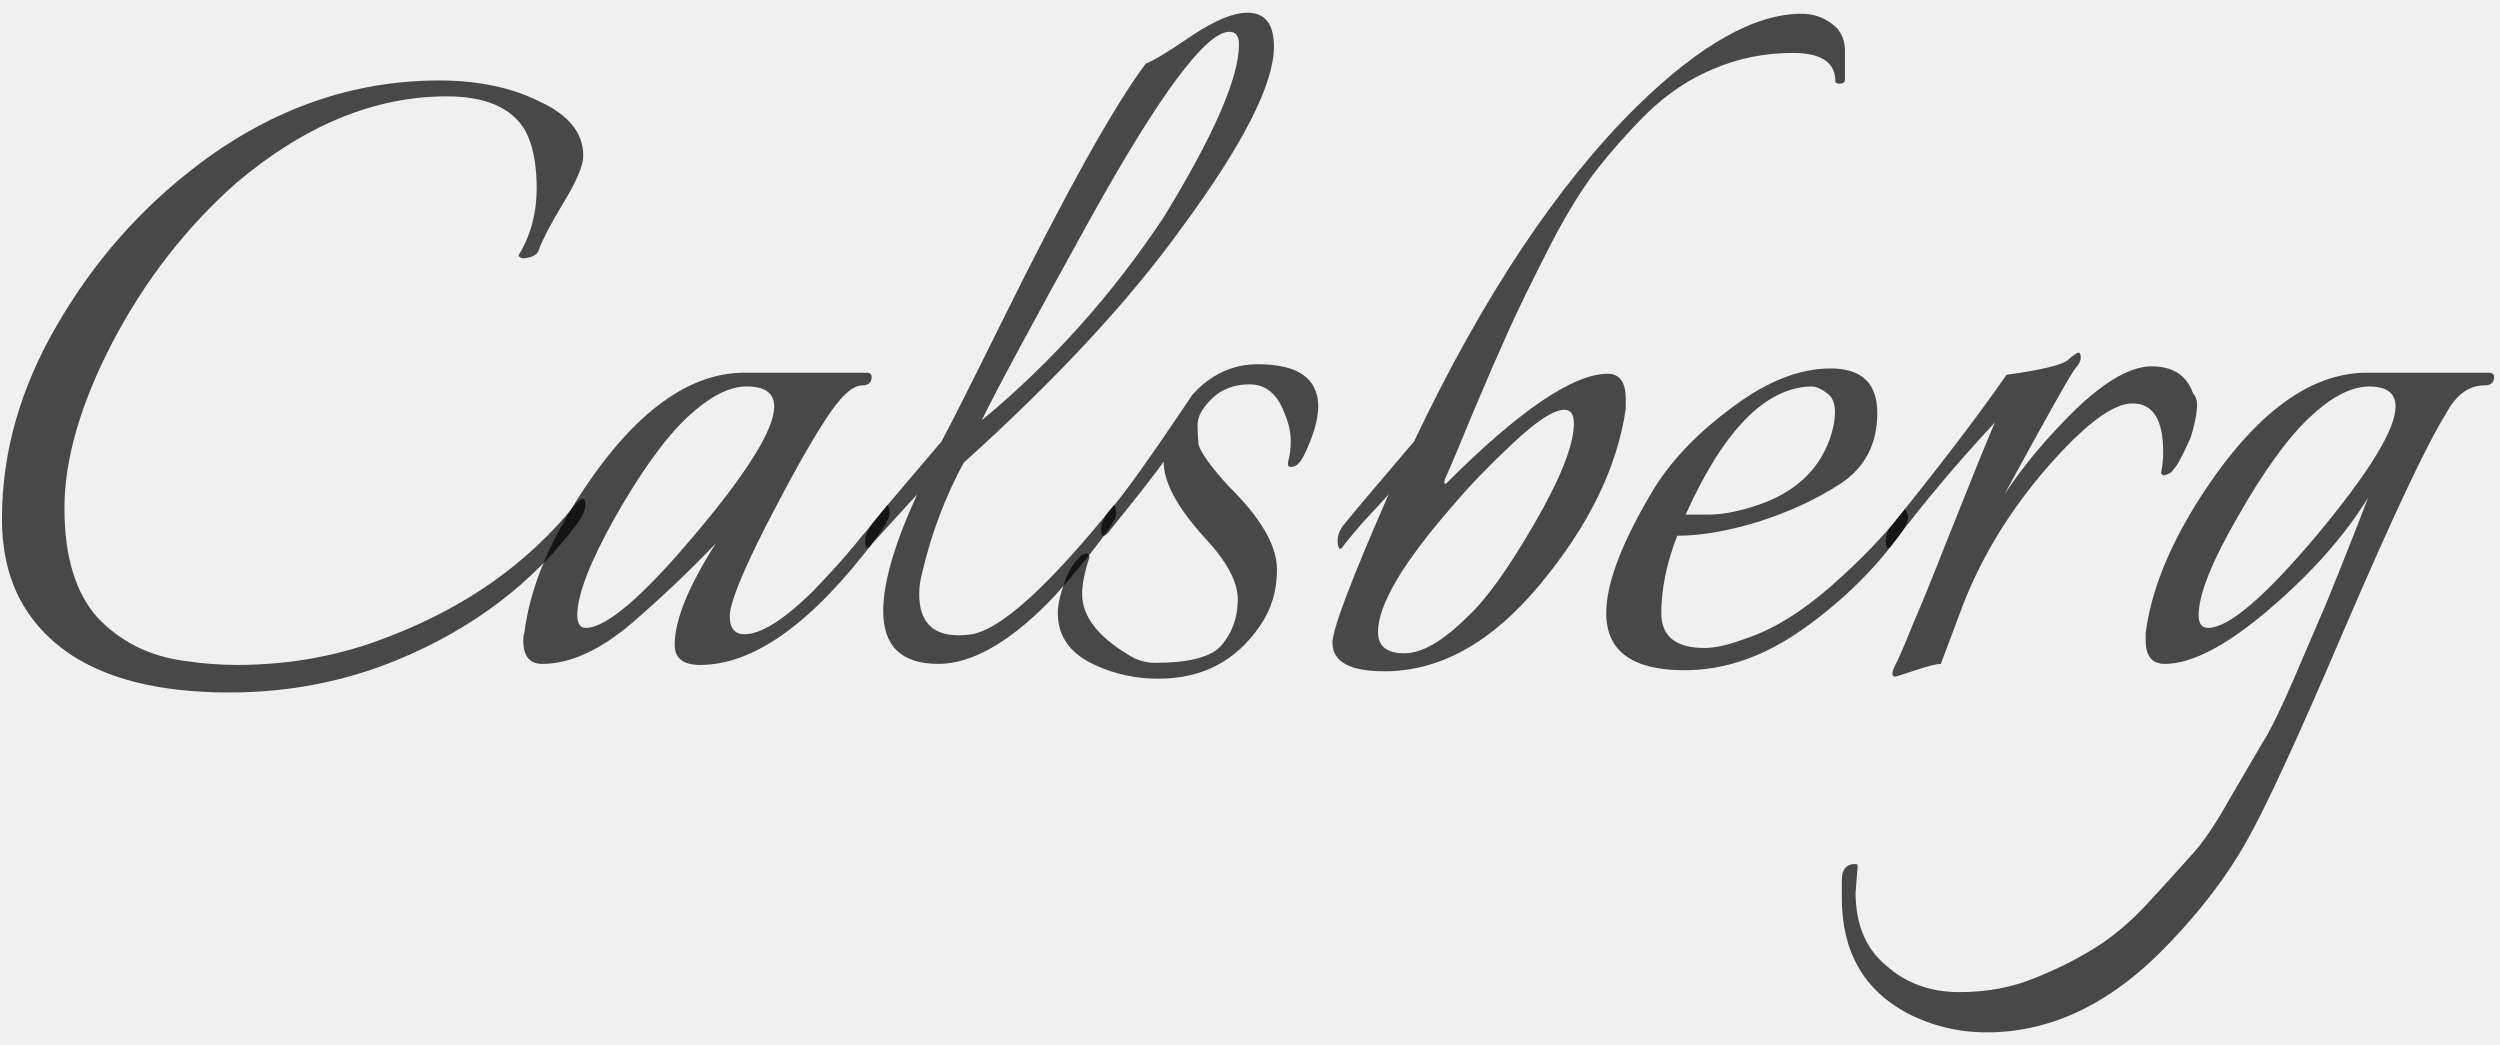
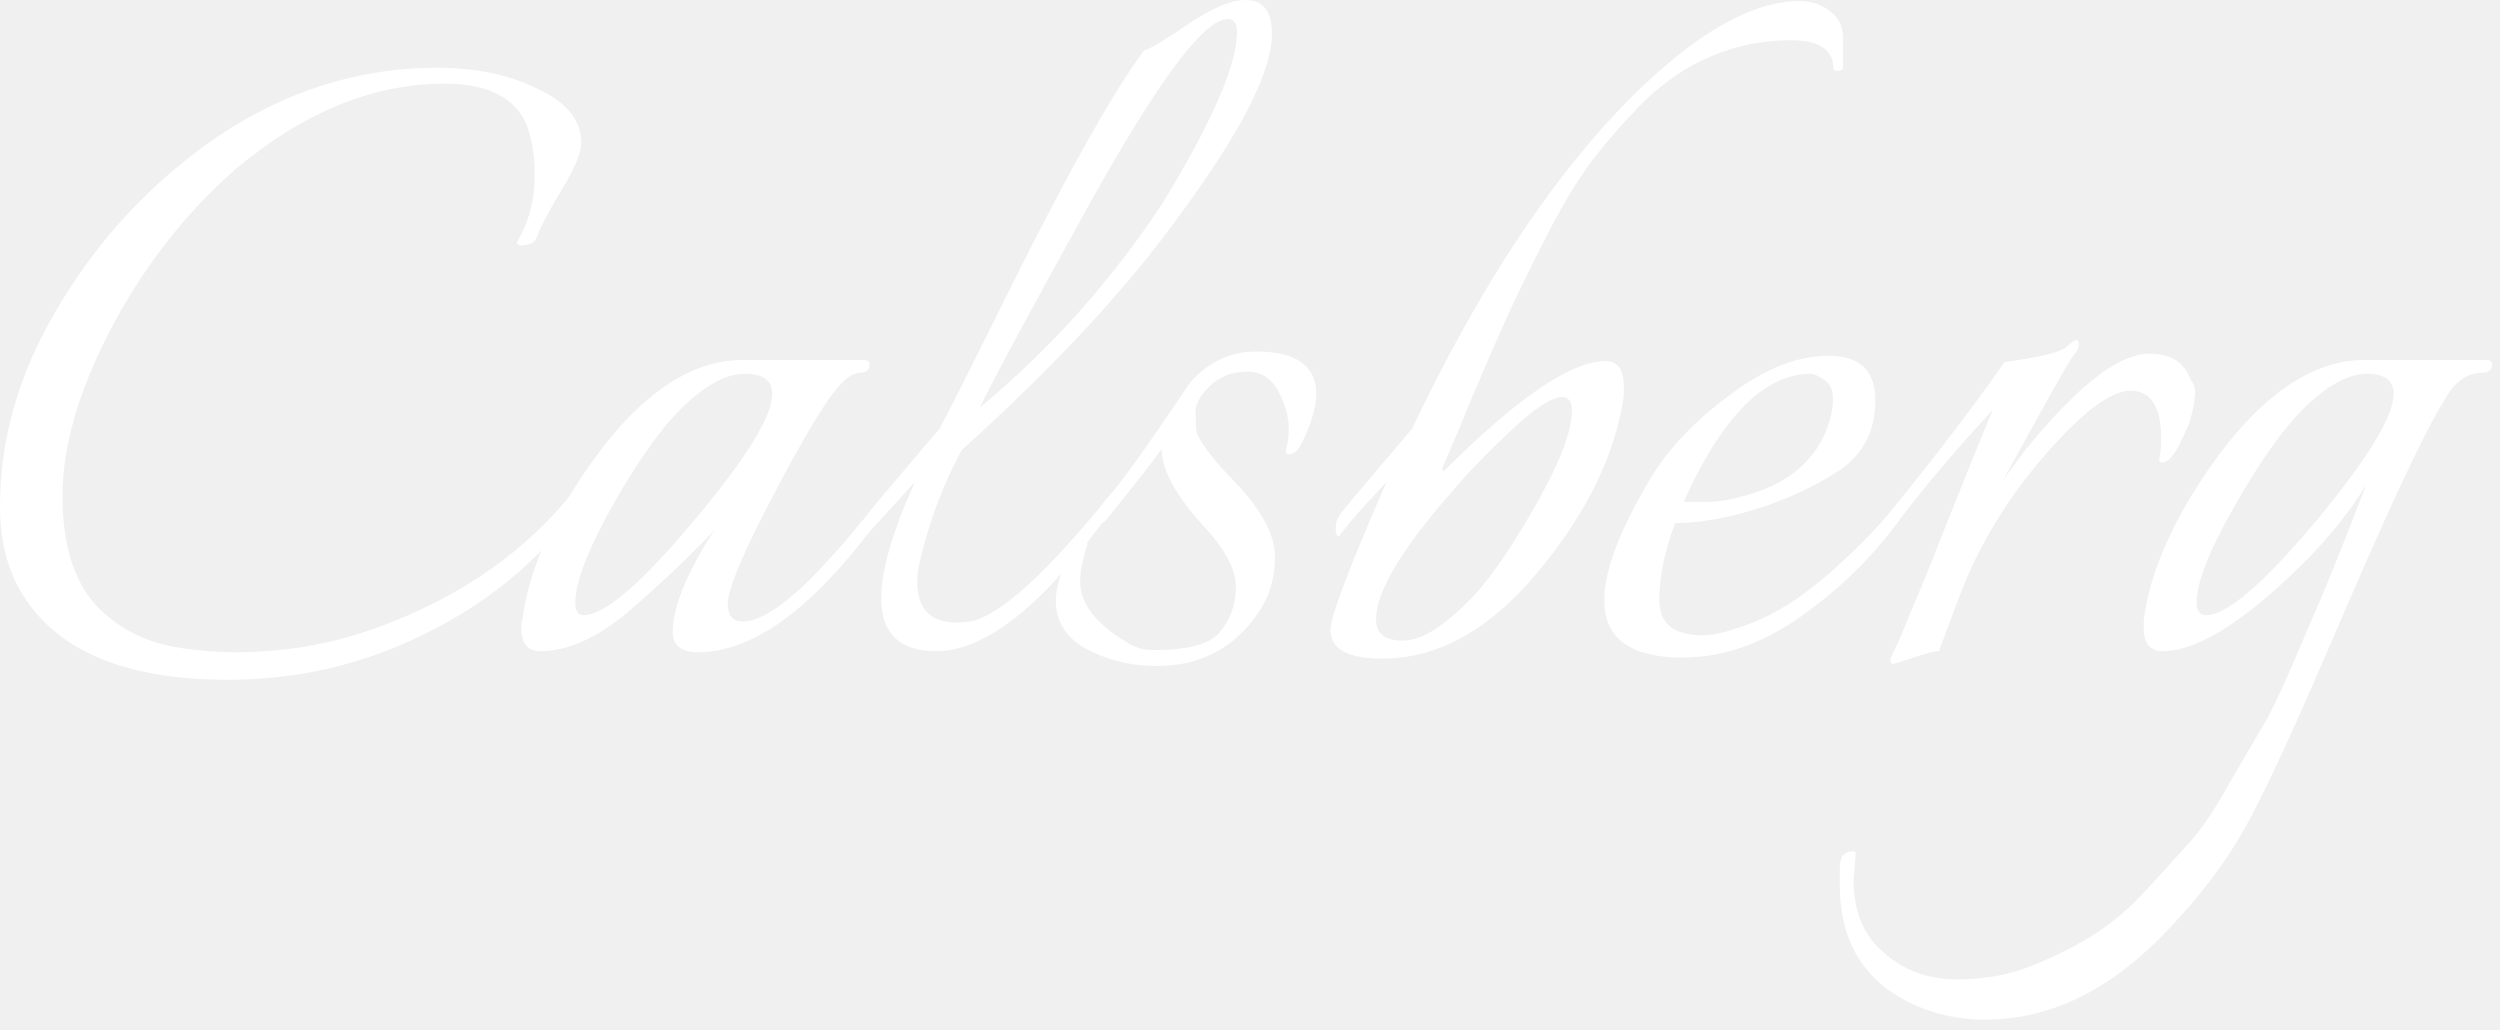
- <svg xmlns="http://www.w3.org/2000/svg" width="170" height="71" viewBox="0 0 170 71" fill="none">
-   <path d="M35.27 17.352C36.087 16.008 36.495 14.496 36.495 12.816C36.495 11.136 36.23 9.816 35.703 8.856C34.791 7.32 33.014 6.552 30.375 6.552C25.479 6.552 20.703 8.52 16.047 12.456C12.639 15.48 9.83 19.104 7.622 23.328C5.462 27.504 4.382 31.248 4.382 34.56C4.382 37.824 5.126 40.296 6.614 41.976C8.15 43.608 10.095 44.592 12.447 44.928C13.694 45.12 14.918 45.216 16.119 45.216C19.767 45.216 23.223 44.568 26.486 43.272C31.718 41.256 35.919 38.28 39.087 34.344C39.566 33.768 39.806 33.768 39.806 34.344C39.806 34.68 39.614 35.112 39.23 35.64C36.206 39.672 32.151 42.744 27.062 44.856C23.462 46.344 19.646 47.088 15.614 47.088C9.086 47.088 4.574 45.36 2.078 41.904C0.782 40.128 0.134 37.92 0.134 35.28C0.134 30.768 1.382 26.376 3.878 22.104C6.374 17.784 9.59 14.136 13.527 11.16C18.567 7.368 24.015 5.472 29.87 5.472C32.511 5.472 34.791 5.952 36.711 6.912C38.678 7.824 39.663 9.048 39.663 10.584C39.663 11.256 39.206 12.336 38.294 13.824C37.431 15.264 36.879 16.32 36.639 16.992C36.542 17.328 36.182 17.52 35.559 17.568C35.367 17.52 35.27 17.448 35.27 17.352Z" fill="black" fill-opacity="0.7" />
-   <path d="M60.351 34.344C60.447 34.44 60.495 34.632 60.495 34.92C60.495 35.208 60.159 35.808 59.487 36.72C55.215 42.384 51.255 45.216 47.607 45.216C46.455 45.216 45.879 44.76 45.879 43.848C45.879 42.168 46.815 39.864 48.687 36.936C47.007 38.712 45.087 40.536 42.927 42.408C40.767 44.232 38.751 45.144 36.879 45.144C36.015 45.144 35.583 44.616 35.583 43.56C35.583 43.32 35.607 43.152 35.655 43.056C35.991 40.32 37.095 37.44 38.967 34.416C42.711 28.368 46.599 25.344 50.631 25.344H58.911C59.151 25.344 59.271 25.44 59.271 25.632C59.271 26.016 59.055 26.208 58.623 26.208C57.951 26.208 57.111 27 56.103 28.584C55.095 30.12 53.751 32.52 52.071 35.784C50.439 39 49.623 41.04 49.623 41.904C49.623 42.72 49.959 43.128 50.631 43.128C51.735 43.128 53.271 42.168 55.239 40.248C56.295 39.144 57.087 38.28 57.615 37.656C58.143 37.032 58.479 36.624 58.623 36.432C58.815 36.24 59.391 35.544 60.351 34.344ZM52.647 27.648C52.647 26.736 52.023 26.28 50.775 26.28C49.575 26.28 48.231 26.976 46.743 28.368C45.255 29.76 43.623 32.016 41.847 35.136C40.119 38.208 39.255 40.44 39.255 41.832C39.255 42.408 39.447 42.696 39.831 42.696C41.223 42.696 43.695 40.584 47.247 36.36C50.847 32.088 52.647 29.184 52.647 27.648Z" fill="black" fill-opacity="0.7" />
-   <path d="M84.827 0.864C86.027 0.864 86.627 1.632 86.627 3.168C86.627 5.712 84.539 9.816 80.363 15.48C76.811 20.424 71.867 25.752 65.531 31.464C64.283 33.768 63.347 36.24 62.723 38.88C62.579 39.408 62.507 39.912 62.507 40.392C62.507 42.264 63.395 43.2 65.171 43.2C65.459 43.2 65.771 43.176 66.107 43.128C68.123 42.744 71.339 39.816 75.755 34.344C75.851 34.44 75.899 34.656 75.899 34.992C75.899 35.28 75.275 36.216 74.027 37.8C72.779 39.336 71.843 40.416 71.219 41.04C68.483 43.776 66.011 45.144 63.803 45.144C61.307 45.144 60.059 43.944 60.059 41.544C60.059 39.624 60.827 36.984 62.363 33.624L59.339 36.936C59.003 37.416 58.835 37.368 58.835 36.792C58.835 36.408 59.003 36 59.339 35.568C59.723 35.088 60.467 34.2 61.571 32.904C62.675 31.608 63.491 30.648 64.019 30.024C64.691 28.776 66.059 26.064 68.123 21.888C72.491 13.056 75.755 7.2 77.915 4.32C78.443 4.128 79.475 3.504 81.011 2.448C82.595 1.392 83.867 0.864 84.827 0.864ZM79.139 14.76C82.547 9.192 84.251 5.28 84.251 3.024C84.251 2.448 84.035 2.16 83.603 2.16C82.019 2.16 78.899 6.336 74.243 14.688C70.307 21.792 67.811 26.424 66.755 28.584C71.507 24.648 75.635 20.04 79.139 14.76Z" fill="black" fill-opacity="0.7" />
-   <path d="M87.77 31.752C87.578 31.752 87.53 31.584 87.626 31.248C87.722 30.912 87.77 30.48 87.77 29.952C87.77 29.376 87.626 28.752 87.338 28.08C86.858 26.784 86.066 26.136 84.962 26.136C83.906 26.136 83.042 26.472 82.37 27.144C81.746 27.768 81.434 28.344 81.434 28.872C81.434 29.4 81.458 29.856 81.506 30.24C81.602 30.576 81.89 31.056 82.37 31.68C82.85 32.304 83.426 32.952 84.098 33.624C85.922 35.544 86.834 37.248 86.834 38.736C86.834 40.176 86.45 41.448 85.682 42.552C84.05 44.952 81.746 46.152 78.77 46.152C77.234 46.152 75.794 45.84 74.45 45.216C72.77 44.448 71.93 43.272 71.93 41.688C71.93 41.16 72.074 40.488 72.362 39.672C72.65 38.808 73.058 38.16 73.586 37.728C73.874 37.584 74.042 37.632 74.09 37.872C73.754 38.88 73.586 39.72 73.586 40.392C73.586 41.88 74.618 43.248 76.682 44.496C77.258 44.88 77.882 45.072 78.554 45.072C80.906 45.072 82.418 44.664 83.09 43.848C83.81 42.984 84.17 41.952 84.17 40.752C84.17 39.552 83.402 38.136 81.866 36.504C80.042 34.488 79.13 32.784 79.13 31.392C78.554 32.208 77.354 33.744 75.53 36C75.146 36.528 74.93 36.576 74.882 36.144C74.834 35.712 75.026 35.232 75.458 34.704C76.274 33.84 78.146 31.224 81.074 26.856C82.322 25.464 83.81 24.768 85.538 24.768C88.226 24.768 89.594 25.704 89.642 27.576C89.642 28.536 89.306 29.688 88.634 31.032C88.394 31.512 88.106 31.752 87.77 31.752Z" fill="black" fill-opacity="0.7" />
-   <path d="M125.456 5.4C125.456 5.592 125.336 5.688 125.096 5.688C124.904 5.688 124.808 5.64 124.808 5.544C124.808 4.248 123.848 3.6 121.928 3.6C120.008 3.6 118.208 3.96 116.528 4.68C114.896 5.352 113.384 6.36 111.992 7.704C110.648 9.048 109.424 10.44 108.32 11.88C107.264 13.32 106.208 15.096 105.152 17.208C104.096 19.272 103.232 21.048 102.56 22.536C101.888 24.024 101.096 25.848 100.184 28.008C99.32 30.12 98.672 31.656 98.24 32.616C98.192 32.808 98.216 32.904 98.312 32.904C103.304 27.912 106.976 25.416 109.328 25.416C110.144 25.416 110.552 25.992 110.552 27.144V27.792C109.976 31.776 108.032 35.76 104.72 39.744C101.456 43.68 97.928 45.648 94.136 45.648C91.784 45.648 90.608 45 90.608 43.704C90.608 42.792 91.88 39.432 94.424 33.624C93.992 34.104 93.416 34.728 92.696 35.496C92.024 36.264 91.568 36.816 91.328 37.152C91.136 37.44 91.016 37.368 90.968 36.936C90.92 36.456 91.088 36 91.472 35.568C91.856 35.088 92.6 34.2 93.704 32.904C94.808 31.608 95.624 30.648 96.152 30.024C100.856 20.136 105.92 12.528 111.344 7.2C115.616 3.024 119.336 0.936 122.504 0.936C123.272 0.936 123.944 1.152 124.52 1.584C125.096 1.968 125.408 2.544 125.456 3.312V5.4ZM107.024 28.8C107.024 28.176 106.808 27.864 106.376 27.864C105.656 27.864 104.48 28.632 102.848 30.168C101.216 31.704 99.896 33.072 98.888 34.272C95.432 38.208 93.704 41.112 93.704 42.984C93.704 43.944 94.304 44.424 95.504 44.424C96.704 44.424 98.144 43.584 99.824 41.904C101.072 40.752 102.584 38.64 104.36 35.568C106.136 32.496 107.024 30.24 107.024 28.8Z" fill="black" fill-opacity="0.7" />
-   <path d="M114.048 36.432C113.328 38.304 112.968 40.056 112.968 41.688C112.968 43.272 113.952 44.064 115.92 44.064C116.64 44.064 117.576 43.848 118.728 43.416C120.6 42.792 122.544 41.592 124.56 39.816C126.576 38.04 128.232 36.312 129.528 34.632C129.672 34.776 129.744 34.968 129.744 35.208C129.744 35.448 129.576 35.808 129.24 36.288C127.464 38.736 125.256 40.896 122.616 42.768C119.976 44.64 117.288 45.576 114.552 45.576C111 45.576 109.224 44.28 109.224 41.688C109.224 39.624 110.328 36.768 112.536 33.12C113.784 31.152 115.56 29.328 117.864 27.648C120.168 25.92 122.376 25.056 124.488 25.056C126.6 25.056 127.656 26.064 127.656 28.08C127.656 30.192 126.816 31.8 125.136 32.904C123.504 33.96 121.632 34.824 119.52 35.496C117.456 36.12 115.632 36.432 114.048 36.432ZM114.624 34.992C114.912 34.992 115.44 34.992 116.208 34.992C117.024 34.992 117.984 34.824 119.088 34.488C121.824 33.672 123.6 32.136 124.416 29.88C124.656 29.208 124.776 28.584 124.776 28.008C124.776 27.384 124.584 26.952 124.2 26.712C123.816 26.424 123.48 26.28 123.192 26.28C120.072 26.328 117.216 29.232 114.624 34.992Z" fill="black" fill-opacity="0.7" />
-   <path d="M147.098 30.744C147.098 28.536 146.402 27.432 145.01 27.432C143.666 27.432 141.722 28.896 139.178 31.824C136.682 34.704 134.786 37.8 133.49 41.112L131.978 45.144C131.69 45.144 131.114 45.288 130.25 45.576C129.386 45.864 128.93 46.008 128.882 46.008C128.642 46.008 128.618 45.792 128.81 45.36C129.05 44.928 129.458 43.992 130.034 42.552C130.658 41.112 131.402 39.288 132.266 37.08C133.946 32.856 135.074 30.072 135.65 28.728C133.106 31.464 130.802 34.2 128.738 36.936C128.402 37.416 128.234 37.368 128.234 36.792C128.234 36.408 128.354 36.072 128.594 35.784C132.002 31.56 134.618 28.128 136.442 25.488C138.842 25.152 140.234 24.816 140.618 24.48C141.002 24.144 141.242 23.976 141.338 23.976C141.434 23.976 141.482 24.072 141.482 24.264C141.53 24.456 141.41 24.72 141.122 25.056C140.834 25.392 139.226 28.248 136.298 33.624C137.594 31.656 139.226 29.712 141.194 27.792C143.21 25.872 144.914 24.912 146.306 24.912C147.746 24.912 148.682 25.512 149.114 26.712C149.306 26.952 149.402 27.216 149.402 27.504C149.402 27.792 149.354 28.176 149.258 28.656C149.162 29.088 149.066 29.448 148.97 29.736C148.442 30.936 148.058 31.656 147.818 31.896C147.674 32.136 147.434 32.28 147.098 32.328C147.05 32.28 147.002 32.232 146.954 32.184C147.05 31.656 147.098 31.176 147.098 30.744Z" fill="black" fill-opacity="0.7" />
-   <path d="M126.323 58.896L126.179 60.696C126.179 62.856 126.875 64.512 128.267 65.664C129.611 66.864 131.267 67.464 133.235 67.464C135.155 67.464 136.907 67.128 138.491 66.456C140.027 65.832 141.395 65.136 142.595 64.368C143.795 63.6 144.947 62.616 146.051 61.416C147.155 60.216 148.115 59.16 148.931 58.248C149.747 57.384 150.635 56.088 151.595 54.36C152.603 52.632 153.347 51.36 153.827 50.544C154.355 49.728 155.075 48.264 155.987 46.152C156.899 44.04 157.475 42.696 157.715 42.12C158.003 41.496 158.603 40.032 159.515 37.728C160.427 35.424 160.931 34.128 161.027 33.84C159.443 36.432 157.187 38.976 154.259 41.472C151.379 43.92 149.027 45.144 147.203 45.144C146.339 45.144 145.907 44.616 145.907 43.56V43.056C146.243 40.368 147.371 37.464 149.291 34.344C153.035 28.344 156.923 25.344 160.955 25.344H169.235C169.475 25.344 169.595 25.44 169.595 25.632C169.595 26.016 169.379 26.208 168.947 26.208C167.891 26.208 167.027 26.832 166.355 28.08C165.059 30.144 162.779 34.968 159.515 42.552C156.299 50.088 154.043 54.984 152.747 57.24C151.451 59.544 149.723 61.824 147.563 64.08C143.723 68.16 139.571 70.2 135.107 70.2C133.187 70.2 131.387 69.768 129.707 68.904C126.731 67.32 125.243 64.704 125.243 61.056V59.832C125.243 59.112 125.555 58.752 126.179 58.752C126.275 58.752 126.323 58.8 126.323 58.896ZM162.899 27.648C162.899 26.736 162.299 26.28 161.099 26.28C159.899 26.28 158.555 26.976 157.067 28.368C155.579 29.76 153.947 32.016 152.171 35.136C150.395 38.208 149.507 40.44 149.507 41.832C149.507 42.408 149.723 42.696 150.155 42.696C151.547 42.696 154.019 40.584 157.571 36.36C161.123 32.088 162.899 29.184 162.899 27.648Z" fill="black" fill-opacity="0.7" />
+ <svg xmlns="http://www.w3.org/2000/svg" width="170" height="70" viewBox="0 0 170 70" fill="none">
+   <path d="M35.136 16.488C35.952 15.144 36.36 13.632 36.36 11.952C36.36 10.272 36.096 8.952 35.568 7.992C34.656 6.456 32.88 5.688 30.24 5.688C25.344 5.688 20.568 7.656 15.912 11.592C12.504 14.616 9.696 18.24 7.488 22.464C5.328 26.64 4.248 30.384 4.248 33.696C4.248 36.96 4.992 39.432 6.48 41.112C8.016 42.744 9.96 43.728 12.312 44.064C13.56 44.256 14.784 44.352 15.984 44.352C19.632 44.352 23.088 43.704 26.352 42.408C31.584 40.392 35.784 37.416 38.952 33.48C39.432 32.904 39.672 32.904 39.672 33.48C39.672 33.816 39.48 34.248 39.096 34.776C36.072 38.808 32.016 41.88 26.928 43.992C23.328 45.48 19.512 46.224 15.48 46.224C8.952 46.224 4.44 44.496 1.944 41.04C0.648 39.264 0 37.056 0 34.416C0 29.904 1.248 25.512 3.744 21.24C6.24 16.92 9.456 13.272 13.392 10.296C18.432 6.504 23.88 4.608 29.736 4.608C32.376 4.608 34.656 5.088 36.576 6.048C38.544 6.96 39.528 8.184 39.528 9.72C39.528 10.392 39.072 11.472 38.16 12.96C37.296 14.4 36.744 15.456 36.504 16.128C36.408 16.464 36.048 16.656 35.424 16.704C35.232 16.656 35.136 16.584 35.136 16.488Z" fill="white" />
+   <path d="M60.217 33.48C60.313 33.576 60.361 33.768 60.361 34.056C60.361 34.344 60.025 34.944 59.353 35.856C55.081 41.52 51.121 44.352 47.473 44.352C46.321 44.352 45.745 43.896 45.745 42.984C45.745 41.304 46.681 39 48.553 36.072C46.873 37.848 44.953 39.672 42.793 41.544C40.633 43.368 38.617 44.28 36.745 44.28C35.881 44.28 35.449 43.752 35.449 42.696C35.449 42.456 35.473 42.288 35.521 42.192C35.857 39.456 36.961 36.576 38.833 33.552C42.577 27.504 46.465 24.48 50.497 24.48H58.777C59.017 24.48 59.137 24.576 59.137 24.768C59.137 25.152 58.921 25.344 58.489 25.344C57.817 25.344 56.977 26.136 55.969 27.72C54.961 29.256 53.617 31.656 51.937 34.92C50.305 38.136 49.489 40.176 49.489 41.04C49.489 41.856 49.825 42.264 50.497 42.264C51.601 42.264 53.137 41.304 55.105 39.384C56.161 38.28 56.953 37.416 57.481 36.792C58.009 36.168 58.345 35.76 58.489 35.568C58.681 35.376 59.257 34.68 60.217 33.48ZM52.513 26.784C52.513 25.872 51.889 25.416 50.641 25.416C49.441 25.416 48.097 26.112 46.609 27.504C45.121 28.896 43.489 31.152 41.713 34.272C39.985 37.344 39.121 39.576 39.121 40.968C39.121 41.544 39.313 41.832 39.697 41.832C41.089 41.832 43.561 39.72 47.113 35.496C50.713 31.224 52.513 28.32 52.513 26.784Z" fill="white" />
+   <path d="M84.693 0C85.893 0 86.493 0.768 86.493 2.304C86.493 4.848 84.405 8.952 80.229 14.616C76.677 19.56 71.733 24.888 65.397 30.6C64.149 32.904 63.213 35.376 62.589 38.016C62.445 38.544 62.373 39.048 62.373 39.528C62.373 41.4 63.261 42.336 65.037 42.336C65.325 42.336 65.637 42.312 65.973 42.264C67.989 41.88 71.205 38.952 75.621 33.48C75.717 33.576 75.765 33.792 75.765 34.128C75.765 34.416 75.141 35.352 73.893 36.936C72.645 38.472 71.709 39.552 71.085 40.176C68.349 42.912 65.877 44.28 63.669 44.28C61.173 44.28 59.925 43.08 59.925 40.68C59.925 38.76 60.693 36.12 62.229 32.76L59.205 36.072C58.869 36.552 58.701 36.504 58.701 35.928C58.701 35.544 58.869 35.136 59.205 34.704C59.589 34.224 60.333 33.336 61.437 32.04C62.541 30.744 63.357 29.784 63.885 29.16C64.557 27.912 65.925 25.2 67.989 21.024C72.357 12.192 75.621 6.336 77.781 3.456C78.309 3.264 79.341 2.64 80.877 1.584C82.461 0.528 83.733 0 84.693 0ZM79.005 13.896C82.413 8.328 84.117 4.416 84.117 2.16C84.117 1.584 83.901 1.296 83.469 1.296C81.885 1.296 78.765 5.472 74.109 13.824C70.173 20.928 67.677 25.56 66.621 27.72C71.373 23.784 75.501 19.176 79.005 13.896Z" fill="white" />
+   <path d="M87.635 30.888C87.443 30.888 87.395 30.72 87.491 30.384C87.587 30.048 87.635 29.616 87.635 29.088C87.635 28.512 87.491 27.888 87.203 27.216C86.723 25.92 85.931 25.272 84.827 25.272C83.771 25.272 82.907 25.608 82.235 26.28C81.611 26.904 81.299 27.48 81.299 28.008C81.299 28.536 81.323 28.992 81.371 29.376C81.467 29.712 81.755 30.192 82.235 30.816C82.715 31.44 83.291 32.088 83.963 32.76C85.787 34.68 86.699 36.384 86.699 37.872C86.699 39.312 86.315 40.584 85.547 41.688C83.915 44.088 81.611 45.288 78.635 45.288C77.099 45.288 75.659 44.976 74.315 44.352C72.635 43.584 71.795 42.408 71.795 40.824C71.795 40.296 71.939 39.624 72.227 38.808C72.515 37.944 72.923 37.296 73.451 36.864C73.739 36.72 73.907 36.768 73.955 37.008C73.619 38.016 73.451 38.856 73.451 39.528C73.451 41.016 74.483 42.384 76.547 43.632C77.123 44.016 77.747 44.208 78.419 44.208C80.771 44.208 82.283 43.8 82.955 42.984C83.675 42.12 84.035 41.088 84.035 39.888C84.035 38.688 83.267 37.272 81.731 35.64C79.907 33.624 78.995 31.92 78.995 30.528C78.419 31.344 77.219 32.88 75.395 35.136C75.011 35.664 74.795 35.712 74.747 35.28C74.699 34.848 74.891 34.368 75.323 33.84C76.139 32.976 78.011 30.36 80.939 25.992C82.187 24.6 83.675 23.904 85.403 23.904C88.091 23.904 89.459 24.84 89.507 26.712C89.507 27.672 89.171 28.824 88.499 30.168C88.259 30.648 87.971 30.888 87.635 30.888Z" fill="white" />
+   <path d="M125.322 4.536C125.322 4.728 125.202 4.824 124.962 4.824C124.77 4.824 124.674 4.776 124.674 4.68C124.674 3.384 123.714 2.736 121.794 2.736C119.874 2.736 118.074 3.096 116.394 3.816C114.762 4.488 113.25 5.496 111.858 6.84C110.514 8.184 109.29 9.576 108.186 11.016C107.13 12.456 106.074 14.232 105.018 16.344C103.962 18.408 103.098 20.184 102.426 21.672C101.754 23.16 100.962 24.984 100.05 27.144C99.186 29.256 98.538 30.792 98.106 31.752C98.058 31.944 98.082 32.04 98.178 32.04C103.17 27.048 106.842 24.552 109.194 24.552C110.01 24.552 110.418 25.128 110.418 26.28V26.928C109.842 30.912 107.898 34.896 104.586 38.88C101.322 42.816 97.794 44.784 94.002 44.784C91.65 44.784 90.474 44.136 90.474 42.84C90.474 41.928 91.746 38.568 94.29 32.76C93.858 33.24 93.282 33.864 92.562 34.632C91.89 35.4 91.434 35.952 91.194 36.288C91.002 36.576 90.882 36.504 90.834 36.072C90.786 35.592 90.954 35.136 91.338 34.704C91.722 34.224 92.466 33.336 93.57 32.04C94.674 30.744 95.49 29.784 96.018 29.16C100.722 19.272 105.786 11.664 111.21 6.336C115.482 2.16 119.202 0.072 122.37 0.072C123.138 0.072 123.81 0.288 124.386 0.72C124.962 1.104 125.274 1.68 125.322 2.448V4.536ZM106.89 27.936C106.89 27.312 106.674 27 106.242 27C105.522 27 104.346 27.768 102.714 29.304C101.082 30.84 99.762 32.208 98.754 33.408C95.298 37.344 93.57 40.248 93.57 42.12C93.57 43.08 94.17 43.56 95.37 43.56C96.57 43.56 98.01 42.72 99.69 41.04C100.938 39.888 102.45 37.776 104.226 34.704C106.002 31.632 106.89 29.376 106.89 27.936Z" fill="white" />
+   <path d="M113.914 35.568C113.194 37.44 112.834 39.192 112.834 40.824C112.834 42.408 113.818 43.2 115.786 43.2C116.506 43.2 117.442 42.984 118.594 42.552C120.466 41.928 122.41 40.728 124.426 38.952C126.442 37.176 128.098 35.448 129.394 33.768C129.538 33.912 129.61 34.104 129.61 34.344C129.61 34.584 129.442 34.944 129.106 35.424C127.33 37.872 125.122 40.032 122.482 41.904C119.842 43.776 117.154 44.712 114.418 44.712C110.866 44.712 109.09 43.416 109.09 40.824C109.09 38.76 110.194 35.904 112.402 32.256C113.65 30.288 115.426 28.464 117.73 26.784C120.034 25.056 122.242 24.192 124.354 24.192C126.466 24.192 127.522 25.2 127.522 27.216C127.522 29.328 126.682 30.936 125.002 32.04C123.37 33.096 121.498 33.96 119.386 34.632C117.322 35.256 115.498 35.568 113.914 35.568ZM114.49 34.128C114.778 34.128 115.306 34.128 116.074 34.128C116.89 34.128 117.85 33.96 118.954 33.624C121.69 32.808 123.466 31.272 124.282 29.016C124.522 28.344 124.642 27.72 124.642 27.144C124.642 26.52 124.45 26.088 124.066 25.848C123.682 25.56 123.346 25.416 123.058 25.416C119.938 25.464 117.082 28.368 114.49 34.128Z" fill="white" />
+   <path d="M146.963 29.88C146.963 27.672 146.267 26.568 144.875 26.568C143.531 26.568 141.587 28.032 139.043 30.96C136.547 33.84 134.651 36.936 133.355 40.248L131.843 44.28C131.555 44.28 130.979 44.424 130.115 44.712C129.251 45 128.795 45.144 128.747 45.144C128.507 45.144 128.483 44.928 128.675 44.496C128.915 44.064 129.323 43.128 129.899 41.688C130.523 40.248 131.267 38.424 132.131 36.216C133.811 31.992 134.939 29.208 135.515 27.864C132.971 30.6 130.667 33.336 128.603 36.072C128.267 36.552 128.099 36.504 128.099 35.928C128.099 35.544 128.219 35.208 128.459 34.92C131.867 30.696 134.483 27.264 136.307 24.624C138.707 24.288 140.099 23.952 140.483 23.616C140.867 23.28 141.107 23.112 141.203 23.112C141.299 23.112 141.347 23.208 141.347 23.4C141.395 23.592 141.275 23.856 140.987 24.192C140.699 24.528 139.091 27.384 136.163 32.76C137.459 30.792 139.091 28.848 141.059 26.928C143.075 25.008 144.779 24.048 146.171 24.048C147.611 24.048 148.547 24.648 148.979 25.848C149.171 26.088 149.267 26.352 149.267 26.64C149.267 26.928 149.219 27.312 149.123 27.792C149.027 28.224 148.931 28.584 148.835 28.872C148.307 30.072 147.923 30.792 147.683 31.032C147.539 31.272 147.299 31.416 146.963 31.464C146.915 31.416 146.867 31.368 146.819 31.32C146.915 30.792 146.963 30.312 146.963 29.88Z" fill="white" />
+   <path d="M126.188 58.032L126.044 59.832C126.044 61.992 126.74 63.648 128.132 64.8C129.476 66 131.132 66.6 133.1 66.6C135.02 66.6 136.772 66.264 138.356 65.592C139.892 64.968 141.26 64.272 142.46 63.504C143.66 62.736 144.812 61.752 145.916 60.552C147.02 59.352 147.98 58.296 148.796 57.384C149.612 56.52 150.5 55.224 151.46 53.496C152.468 51.768 153.212 50.496 153.692 49.68C154.22 48.864 154.94 47.4 155.852 45.288C156.764 43.176 157.34 41.832 157.58 41.256C157.868 40.632 158.468 39.168 159.38 36.864C160.292 34.56 160.796 33.264 160.892 32.976C159.308 35.568 157.052 38.112 154.124 40.608C151.244 43.056 148.892 44.28 147.068 44.28C146.204 44.28 145.772 43.752 145.772 42.696V42.192C146.108 39.504 147.236 36.6 149.156 33.48C152.9 27.48 156.788 24.48 160.82 24.48H169.1C169.34 24.48 169.46 24.576 169.46 24.768C169.46 25.152 169.244 25.344 168.812 25.344C167.756 25.344 166.892 25.968 166.22 27.216C164.924 29.28 162.644 34.104 159.38 41.688C156.164 49.224 153.908 54.12 152.612 56.376C151.316 58.68 149.588 60.96 147.428 63.216C143.588 67.296 139.436 69.336 134.972 69.336C133.052 69.336 131.252 68.904 129.572 68.04C126.596 66.456 125.108 63.84 125.108 60.192V58.968C125.108 58.248 125.42 57.888 126.044 57.888C126.14 57.888 126.188 57.936 126.188 58.032ZM162.764 26.784C162.764 25.872 162.164 25.416 160.964 25.416C159.764 25.416 158.42 26.112 156.932 27.504C155.444 28.896 153.812 31.152 152.036 34.272C150.26 37.344 149.372 39.576 149.372 40.968C149.372 41.544 149.588 41.832 150.02 41.832C151.412 41.832 153.884 39.72 157.436 35.496C160.988 31.224 162.764 28.32 162.764 26.784Z" fill="white" />
</svg>
